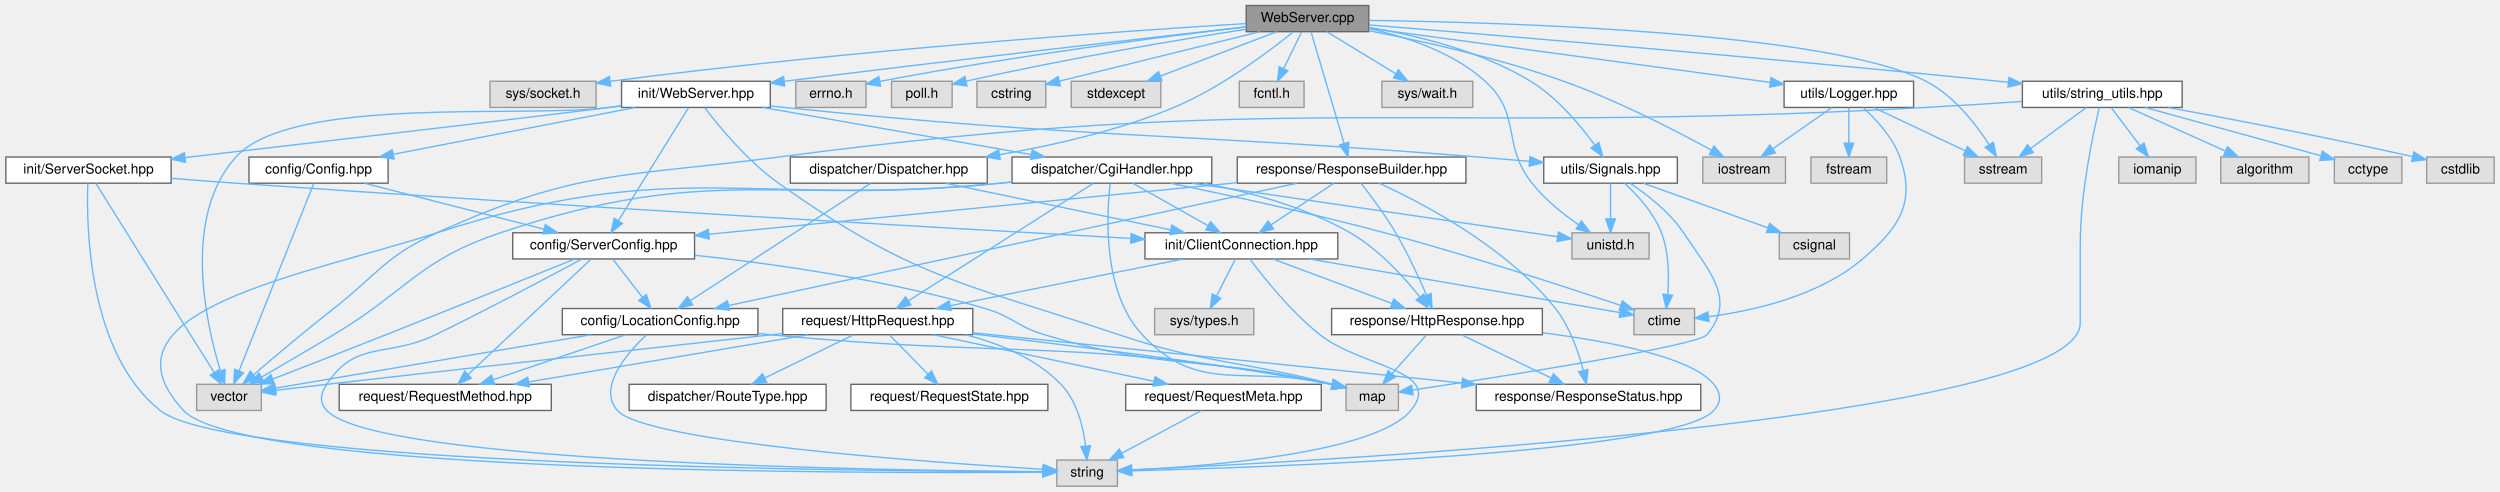
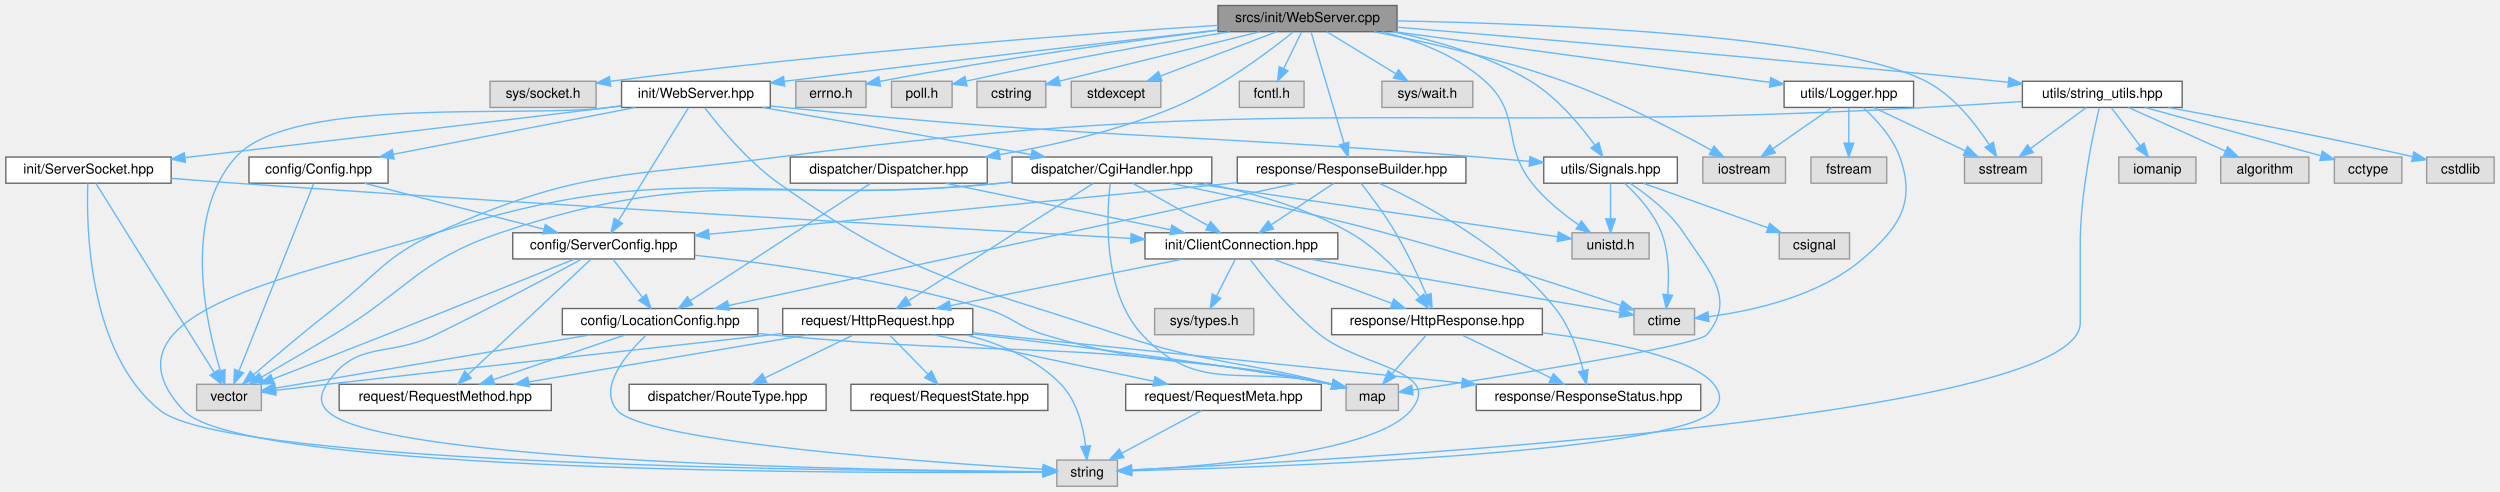
<svg xmlns="http://www.w3.org/2000/svg" xmlns:xlink="http://www.w3.org/1999/xlink" width="1815pt" height="357pt" viewBox="0.00 0.00 1814.50 357.00">
  <g id="graph0" class="graph" transform="scale(1 1) rotate(0) translate(4 353)">
    <g id="Node000001" class="node">
      <g id="a_Node000001">
        <a xlink:title=" ">
-           <polygon fill="#999999" stroke="#666666" points="989.5,-349 900.5,-349 900.5,-330 989.5,-330 989.5,-349" />
-           <text text-anchor="middle" x="945" y="-337" font-family="Helvetica,sans-Serif" font-size="10.00">WebServer.cpp</text>
+           <polygon fill="#999999" stroke="#666666" points="1010,-349 880,-349 880,-330 1010,-330 1010,-349" />
+           <text text-anchor="middle" x="945" y="-337" font-family="Helvetica,sans-Serif" font-size="10.00">srcs/init/WebServer.cpp</text>
        </a>
      </g>
    </g>
    <g id="Node000002" class="node">
      <g id="a_Node000002">
        <a xlink:title=" ">
          <polygon fill="#e0e0e0" stroke="#999999" points="428.5,-294 351.5,-294 351.5,-275 428.5,-275 428.5,-294" />
          <text text-anchor="middle" x="390" y="-282" font-family="Helvetica,sans-Serif" font-size="10.00">sys/socket.h</text>
        </a>
      </g>
    </g>
    <g id="edge1_Node000001_Node000002" class="edge">
      <g id="a_edge1_Node000001_Node000002">
        <a xlink:title=" ">
-           <path fill="none" stroke="#63b8ff" d="M900.44,-335.91C813.64,-330.57 615.68,-317.01 438.74,-293.97" />
+           <path fill="none" stroke="#63b8ff" d="M879.97,-334.62C785.29,-328.58 603.75,-315.45 439.05,-294.02" />
          <polygon fill="#63b8ff" stroke="#63b8ff" points="439.1,-290.49 428.73,-292.66 438.19,-297.43 439.1,-290.49" />
        </a>
      </g>
    </g>
    <g id="Node000003" class="node">
      <g id="a_Node000003">
        <a xlink:title=" ">
          <polygon fill="#e0e0e0" stroke="#999999" points="1193,-184 1137,-184 1137,-165 1193,-165 1193,-184" />
          <text text-anchor="middle" x="1165" y="-172" font-family="Helvetica,sans-Serif" font-size="10.00">unistd.h</text>
        </a>
      </g>
    </g>
    <g id="edge2_Node000001_Node000003" class="edge">
      <g id="a_edge2_Node000001_Node000003">
        <a xlink:title=" ">
-           <path fill="none" stroke="#63b8ff" d="M989.55,-332.2C1016.74,-326.34 1050.65,-315.16 1074,-294 1100.82,-269.7 1085.54,-248.39 1108,-220 1117.34,-208.19 1130.44,-197.68 1141.73,-189.84" />
+           <path fill="none" stroke="#63b8ff" d="M999.3,-329.93C1024.5,-323.6 1053.37,-312.69 1074,-294 1100.82,-269.7 1085.54,-248.39 1108,-220 1117.34,-208.19 1130.44,-197.68 1141.73,-189.84" />
          <polygon fill="#63b8ff" stroke="#63b8ff" points="1143.89,-192.61 1150.28,-184.16 1140.02,-186.78 1143.89,-192.61" />
        </a>
      </g>
    </g>
    <g id="Node000004" class="node">
      <g id="a_Node000004">
        <a xlink:title=" ">
          <polygon fill="#e0e0e0" stroke="#999999" points="624.5,-294 573.5,-294 573.5,-275 624.5,-275 624.5,-294" />
          <text text-anchor="middle" x="599" y="-282" font-family="Helvetica,sans-Serif" font-size="10.00">errno.h</text>
        </a>
      </g>
    </g>
    <g id="edge3_Node000001_Node000004" class="edge">
      <g id="a_edge3_Node000001_Node000004">
        <a xlink:title=" ">
-           <path fill="none" stroke="#63b8ff" d="M900.49,-333.5C841.86,-326.6 735.41,-313.06 634.6,-293.93" />
-           <polygon fill="#63b8ff" stroke="#63b8ff" points="635.03,-290.45 624.55,-292.01 633.71,-297.33 635.03,-290.45" />
+           <path fill="none" stroke="#63b8ff" d="M879.77,-331.02C818.85,-323.61 725.22,-311.15 634.46,-293.91" />
+           <polygon fill="#63b8ff" stroke="#63b8ff" points="635.03,-290.46 624.55,-292.01 633.71,-297.33 635.03,-290.46" />
        </a>
      </g>
    </g>
    <g id="Node000005" class="node">
      <g id="a_Node000005">
        <a xlink:title=" ">
          <polygon fill="#e0e0e0" stroke="#999999" points="687,-294 643,-294 643,-275 687,-275 687,-294" />
          <text text-anchor="middle" x="665" y="-282" font-family="Helvetica,sans-Serif" font-size="10.00">poll.h</text>
        </a>
      </g>
    </g>
    <g id="edge4_Node000001_Node000005" class="edge">
      <g id="a_edge4_Node000001_Node000005">
        <a xlink:title=" ">
-           <path fill="none" stroke="#63b8ff" d="M900.22,-331.75C852.24,-324.25 773.67,-311.15 697.1,-294.08" />
+           <path fill="none" stroke="#63b8ff" d="M888.83,-329.96C840.45,-322.26 768.56,-310.02 697.33,-294.14" />
          <polygon fill="#63b8ff" stroke="#63b8ff" points="697.82,-290.66 687.29,-291.87 696.28,-297.49 697.82,-290.66" />
        </a>
      </g>
    </g>
    <g id="Node000006" class="node">
      <g id="a_Node000006">
        <a xlink:title=" ">
          <polygon fill="#e0e0e0" stroke="#999999" points="755,-294 705,-294 705,-275 755,-275 755,-294" />
          <text text-anchor="middle" x="730" y="-282" font-family="Helvetica,sans-Serif" font-size="10.00">cstring</text>
        </a>
      </g>
    </g>
    <g id="edge5_Node000001_Node000006" class="edge">
      <g id="a_edge5_Node000001_Node000006">
        <a xlink:title=" ">
          <path fill="none" stroke="#63b8ff" d="M910.46,-329.98C870.49,-320.13 805.05,-304 764.92,-294.11" />
          <polygon fill="#63b8ff" stroke="#63b8ff" points="765.6,-290.67 755.05,-291.68 763.93,-297.47 765.6,-290.67" />
        </a>
      </g>
    </g>
    <g id="Node000007" class="node">
      <g id="a_Node000007">
        <a xlink:title=" ">
          <polygon fill="#e0e0e0" stroke="#999999" points="838.5,-294 773.5,-294 773.5,-275 838.5,-275 838.5,-294" />
          <text text-anchor="middle" x="806" y="-282" font-family="Helvetica,sans-Serif" font-size="10.00">stdexcept</text>
        </a>
      </g>
    </g>
    <g id="edge6_Node000001_Node000007" class="edge">
      <g id="a_edge6_Node000001_Node000007">
        <a xlink:title=" ">
          <path fill="none" stroke="#63b8ff" d="M922.67,-329.98C899.8,-321.27 864.04,-307.63 838.14,-297.75" />
          <polygon fill="#63b8ff" stroke="#63b8ff" points="839.33,-294.46 828.74,-294.17 836.84,-301 839.33,-294.46" />
        </a>
      </g>
    </g>
    <g id="Node000008" class="node">
      <g id="a_Node000008">
        <a xlink:title=" ">
          <polygon fill="#e0e0e0" stroke="#999999" points="1292,-239 1232,-239 1232,-220 1292,-220 1292,-239" />
          <text text-anchor="middle" x="1262" y="-227" font-family="Helvetica,sans-Serif" font-size="10.00">iostream</text>
        </a>
      </g>
    </g>
    <g id="edge7_Node000001_Node000008" class="edge">
      <g id="a_edge7_Node000001_Node000008">
        <a xlink:title=" ">
-           <path fill="none" stroke="#63b8ff" d="M989.75,-330.62C1027.93,-323.24 1083.94,-310.81 1131,-294 1169.83,-280.13 1212.38,-258.15 1238.13,-244.02" />
+           <path fill="none" stroke="#63b8ff" d="M993.23,-329.95C1031.27,-322.49 1085.35,-310.31 1131,-294 1169.83,-280.13 1212.38,-258.15 1238.13,-244.02" />
          <polygon fill="#63b8ff" stroke="#63b8ff" points="1240.09,-246.94 1247.13,-239.03 1236.69,-240.82 1240.09,-246.94" />
        </a>
      </g>
    </g>
    <g id="Node000009" class="node">
      <g id="a_Node000009">
        <a xlink:title=" ">
          <polygon fill="#e0e0e0" stroke="#999999" points="942.5,-294 895.5,-294 895.5,-275 942.5,-275 942.5,-294" />
          <text text-anchor="middle" x="919" y="-282" font-family="Helvetica,sans-Serif" font-size="10.00">fcntl.h</text>
        </a>
      </g>
    </g>
    <g id="edge8_Node000001_Node000009" class="edge">
      <g id="a_edge8_Node000001_Node000009">
        <a xlink:title=" ">
          <path fill="none" stroke="#63b8ff" d="M940.71,-329.75C937.19,-322.57 932.09,-312.18 927.72,-303.27" />
          <polygon fill="#63b8ff" stroke="#63b8ff" points="930.76,-301.53 923.21,-294.09 924.48,-304.61 930.76,-301.53" />
        </a>
      </g>
    </g>
    <g id="Node000010" class="node">
      <g id="a_Node000010">
        <a xlink:title=" ">
          <polygon fill="#e0e0e0" stroke="#999999" points="1478,-239 1422,-239 1422,-220 1478,-220 1478,-239" />
          <text text-anchor="middle" x="1450" y="-227" font-family="Helvetica,sans-Serif" font-size="10.00">sstream</text>
        </a>
      </g>
    </g>
    <g id="edge9_Node000001_Node000010" class="edge">
      <g id="a_edge9_Node000001_Node000010">
        <a xlink:title=" ">
-           <path fill="none" stroke="#63b8ff" d="M989.68,-338.18C1088.86,-336.8 1324.2,-329.76 1394,-294 1413.96,-283.77 1430.02,-263.18 1439.74,-248.21" />
+           <path fill="none" stroke="#63b8ff" d="M1010.2,-337.84C1118.16,-335.79 1328.64,-327.48 1394,-294 1413.96,-283.77 1430.02,-263.18 1439.74,-248.21" />
          <polygon fill="#63b8ff" stroke="#63b8ff" points="1442.93,-249.7 1445.19,-239.35 1436.97,-246.04 1442.93,-249.7" />
        </a>
      </g>
    </g>
    <g id="Node000011" class="node">
      <g id="a_Node000011">
        <a xlink:title=" ">
          <polygon fill="#e0e0e0" stroke="#999999" points="1065,-294 999,-294 999,-275 1065,-275 1065,-294" />
          <text text-anchor="middle" x="1032" y="-282" font-family="Helvetica,sans-Serif" font-size="10.00">sys/wait.h</text>
        </a>
      </g>
    </g>
    <g id="edge10_Node000001_Node000011" class="edge">
      <g id="a_edge10_Node000001_Node000011">
        <a xlink:title=" ">
          <path fill="none" stroke="#63b8ff" d="M958.98,-329.98C972.47,-321.77 993.13,-309.18 1009.04,-299.49" />
          <polygon fill="#63b8ff" stroke="#63b8ff" points="1011.05,-302.36 1017.77,-294.17 1007.41,-296.38 1011.05,-302.36" />
        </a>
      </g>
    </g>
    <g id="Node000012" class="node">
      <g id="a_Node000012">
        <a xlink:href="WebServer_8hpp.html" target="_top" xlink:title=" ">
          <polygon fill="white" stroke="#666666" points="555,-294 447,-294 447,-275 555,-275 555,-294" />
          <text text-anchor="middle" x="501" y="-282" font-family="Helvetica,sans-Serif" font-size="10.00">init/WebServer.hpp</text>
        </a>
      </g>
    </g>
    <g id="edge11_Node000001_Node000012" class="edge">
      <g id="a_edge11_Node000001_Node000012">
        <a xlink:title=" ">
-           <path fill="none" stroke="#63b8ff" d="M900.22,-333.48C830.94,-325.67 693.33,-309.96 565.11,-293.99" />
+           <path fill="none" stroke="#63b8ff" d="M879.74,-331.17C806.16,-322.83 682.64,-308.63 565.35,-294.02" />
          <polygon fill="#63b8ff" stroke="#63b8ff" points="565.47,-290.51 555.11,-292.75 564.6,-297.46 565.47,-290.51" />
        </a>
      </g>
    </g>
    <g id="Node000027" class="node">
      <g id="a_Node000027">
        <a xlink:href="Signals_8hpp.html" target="_top" xlink:title=" ">
          <polygon fill="white" stroke="#666666" points="1213.5,-239 1116.5,-239 1116.5,-220 1213.5,-220 1213.5,-239" />
          <text text-anchor="middle" x="1165" y="-227" font-family="Helvetica,sans-Serif" font-size="10.00">utils/Signals.hpp</text>
        </a>
      </g>
    </g>
    <g id="edge84_Node000001_Node000027" class="edge">
      <g id="a_edge84_Node000001_Node000027">
        <a xlink:title=" ">
-           <path fill="none" stroke="#63b8ff" d="M989.61,-333.11C1023.75,-327.43 1070.93,-316.08 1107,-294 1126.22,-282.23 1142.94,-262.27 1153.42,-247.86" />
+           <path fill="none" stroke="#63b8ff" d="M1006.75,-329.96C1038.44,-323.56 1076.65,-312.58 1107,-294 1126.22,-282.23 1142.94,-262.27 1153.42,-247.86" />
          <polygon fill="#63b8ff" stroke="#63b8ff" points="1156.52,-249.54 1159.38,-239.34 1150.78,-245.53 1156.52,-249.54" />
        </a>
      </g>
    </g>
    <g id="Node000033" class="node">
      <g id="a_Node000033">
        <a xlink:href="Dispatcher_8hpp.html" target="_top" xlink:title=" ">
          <polygon fill="white" stroke="#666666" points="712.5,-239 569.5,-239 569.5,-220 712.5,-220 712.5,-239" />
          <text text-anchor="middle" x="641" y="-227" font-family="Helvetica,sans-Serif" font-size="10.00">dispatcher/Dispatcher.hpp</text>
        </a>
      </g>
    </g>
    <g id="edge62_Node000001_Node000033" class="edge">
      <g id="a_edge62_Node000001_Node000033">
        <a xlink:title=" ">
          <path fill="none" stroke="#63b8ff" d="M934.68,-329.87C917.72,-316.12 882.36,-289.35 848,-275 807.91,-258.25 760.7,-247.48 721.5,-240.74" />
          <polygon fill="#63b8ff" stroke="#63b8ff" points="721.9,-237.26 711.46,-239.07 720.75,-244.16 721.9,-237.26" />
        </a>
      </g>
    </g>
    <g id="Node000034" class="node">
      <g id="a_Node000034">
        <a xlink:href="ResponseBuilder_8hpp.html" target="_top" xlink:title=" ">
          <polygon fill="white" stroke="#666666" points="1060,-239 894,-239 894,-220 1060,-220 1060,-239" />
          <text text-anchor="middle" x="977" y="-227" font-family="Helvetica,sans-Serif" font-size="10.00">response/ResponseBuilder.hpp</text>
        </a>
      </g>
    </g>
    <g id="edge65_Node000001_Node000034" class="edge">
      <g id="a_edge65_Node000001_Node000034">
        <a xlink:title=" ">
          <path fill="none" stroke="#63b8ff" d="M947.62,-329.66C952.82,-312.09 964.57,-272.45 971.53,-248.95" />
          <polygon fill="#63b8ff" stroke="#63b8ff" points="974.95,-249.74 974.43,-239.16 968.24,-247.75 974.95,-249.74" />
        </a>
      </g>
    </g>
    <g id="Node000035" class="node">
      <g id="a_Node000035">
        <a xlink:href="Logger_8hpp.html" target="_top" xlink:title=" ">
          <polygon fill="white" stroke="#666666" points="1385,-294 1291,-294 1291,-275 1385,-275 1385,-294" />
          <text text-anchor="middle" x="1338" y="-282" font-family="Helvetica,sans-Serif" font-size="10.00">utils/Logger.hpp</text>
        </a>
      </g>
    </g>
    <g id="edge71_Node000001_Node000035" class="edge">
      <g id="a_edge71_Node000001_Node000035">
        <a xlink:title=" ">
-           <path fill="none" stroke="#63b8ff" d="M989.7,-332.47C1061.32,-322.81 1201.74,-303.88 1280.66,-293.23" />
-           <polygon fill="#63b8ff" stroke="#63b8ff" points="1281.46,-296.66 1290.9,-291.85 1280.53,-289.72 1281.46,-296.66" />
+           <path fill="none" stroke="#63b8ff" d="M1008.14,-329.98C1083.32,-319.85 1207.79,-303.06 1280.43,-293.26" />
+           <polygon fill="#63b8ff" stroke="#63b8ff" points="1281.31,-296.68 1290.76,-291.87 1280.38,-289.74 1281.31,-296.68" />
        </a>
      </g>
    </g>
    <g id="Node000037" class="node">
      <g id="a_Node000037">
        <a xlink:href="string__utils_8hpp.html" target="_top" xlink:title="Collection of inline string utility functions used across Webservinho.">
          <polygon fill="white" stroke="#666666" points="1580,-294 1464,-294 1464,-275 1580,-275 1580,-294" />
          <text text-anchor="middle" x="1522" y="-282" font-family="Helvetica,sans-Serif" font-size="10.00">utils/string_utils.hpp</text>
        </a>
      </g>
    </g>
    <g id="edge76_Node000001_Node000037" class="edge">
      <g id="a_edge76_Node000001_Node000037">
        <a xlink:title=" ">
-           <path fill="none" stroke="#63b8ff" d="M989.69,-334.91C1077.43,-327.77 1278.34,-311.03 1447,-294 1449.22,-293.78 1451.49,-293.54 1453.77,-293.3" />
+           <path fill="none" stroke="#63b8ff" d="M1010.03,-333.25C1105.78,-325.39 1290.31,-309.82 1447,-294 1449.22,-293.78 1451.49,-293.54 1453.77,-293.3" />
          <polygon fill="#63b8ff" stroke="#63b8ff" points="1454.3,-296.77 1463.87,-292.23 1453.56,-289.81 1454.3,-296.77" />
        </a>
      </g>
    </g>
    <g id="Node000013" class="node">
      <g id="a_Node000013">
        <a xlink:title=" ">
          <polygon fill="#e0e0e0" stroke="#999999" points="185.5,-74 138.5,-74 138.5,-55 185.5,-55 185.5,-74" />
          <text text-anchor="middle" x="162" y="-62" font-family="Helvetica,sans-Serif" font-size="10.00">vector</text>
        </a>
      </g>
    </g>
    <g id="edge12_Node000012_Node000013" class="edge">
      <g id="a_edge12_Node000012_Node000013">
        <a xlink:title=" ">
          <path fill="none" stroke="#63b8ff" d="M446.7,-276.17C443.76,-275.77 440.84,-275.38 438,-275 377.79,-266.94 207.68,-284.12 167,-239 128.03,-195.79 145.01,-119.05 155.7,-83.95" />
          <polygon fill="#63b8ff" stroke="#63b8ff" points="159.13,-84.7 158.87,-74.11 152.47,-82.55 159.13,-84.7" />
        </a>
      </g>
    </g>
    <g id="Node000014" class="node">
      <g id="a_Node000014">
        <a xlink:title=" ">
          <polygon fill="#e0e0e0" stroke="#999999" points="1011,-74 973,-74 973,-55 1011,-55 1011,-74" />
          <text text-anchor="middle" x="992" y="-62" font-family="Helvetica,sans-Serif" font-size="10.00">map</text>
        </a>
      </g>
    </g>
    <g id="edge13_Node000012_Node000014" class="edge">
      <g id="a_edge13_Node000012_Node000014">
        <a xlink:title=" ">
          <path fill="none" stroke="#63b8ff" d="M507.5,-274.65C517.65,-261.32 538.48,-235.96 561,-220 659.06,-150.53 694.04,-148.13 808,-110 872.58,-88.39 893.46,-91.97 963.09,-74.07" />
          <polygon fill="#63b8ff" stroke="#63b8ff" points="963.99,-77.45 972.77,-71.53 962.21,-70.68 963.99,-77.45" />
        </a>
      </g>
    </g>
    <g id="Node000015" class="node">
      <g id="a_Node000015">
        <a xlink:href="ServerSocket_8hpp.html" target="_top" xlink:title=" ">
          <polygon fill="white" stroke="#666666" points="120,-239 0,-239 0,-220 120,-220 120,-239" />
          <text text-anchor="middle" x="60" y="-227" font-family="Helvetica,sans-Serif" font-size="10.00">init/ServerSocket.hpp</text>
        </a>
      </g>
    </g>
    <g id="edge14_Node000012_Node000015" class="edge">
      <g id="a_edge14_Node000012_Node000015">
        <a xlink:title=" ">
          <path fill="none" stroke="#63b8ff" d="M446.71,-276.12C443.77,-275.73 440.85,-275.36 438,-275 380.18,-267.7 222.59,-249.33 130.16,-238.62" />
          <polygon fill="#63b8ff" stroke="#63b8ff" points="130.38,-235.12 120.05,-237.44 129.58,-242.07 130.38,-235.12" />
        </a>
      </g>
    </g>
    <g id="edge35_Node000012_Node000027" class="edge">
      <g id="a_edge35_Node000012_Node000027">
        <a xlink:title=" ">
          <path fill="none" stroke="#63b8ff" d="M555.09,-276.08C558.44,-275.69 561.77,-275.33 565,-275 788.41,-252.21 845.14,-256.9 1069,-239 1080.99,-238.04 1093.81,-236.95 1106.06,-235.88" />
          <polygon fill="#63b8ff" stroke="#63b8ff" points="1106.52,-239.35 1116.18,-234.98 1105.91,-232.38 1106.52,-239.35" />
        </a>
      </g>
    </g>
    <g id="Node000029" class="node">
      <g id="a_Node000029">
        <a xlink:href="CgiHandler_8hpp.html" target="_top" xlink:title=" ">
          <polygon fill="white" stroke="#666666" points="875.5,-239 730.5,-239 730.5,-220 875.5,-220 875.5,-239" />
          <text text-anchor="middle" x="803" y="-227" font-family="Helvetica,sans-Serif" font-size="10.00">dispatcher/CgiHandler.hpp</text>
        </a>
      </g>
    </g>
    <g id="edge40_Node000012_Node000029" class="edge">
      <g id="a_edge40_Node000012_Node000029">
        <a xlink:title=" ">
          <path fill="none" stroke="#63b8ff" d="M549.52,-274.98C602.61,-265.67 687.69,-250.74 744.44,-240.78" />
          <polygon fill="#63b8ff" stroke="#63b8ff" points="745.1,-244.21 754.35,-239.04 743.89,-237.32 745.1,-244.21" />
        </a>
      </g>
    </g>
    <g id="Node000030" class="node">
      <g id="a_Node000030">
        <a xlink:href="ServerConfig_8hpp.html" target="_top" xlink:title=" ">
          <polygon fill="white" stroke="#666666" points="500,-184 368,-184 368,-165 500,-165 500,-184" />
          <text text-anchor="middle" x="434" y="-172" font-family="Helvetica,sans-Serif" font-size="10.00">config/ServerConfig.hpp</text>
        </a>
      </g>
    </g>
    <g id="edge49_Node000012_Node000030" class="edge">
      <g id="a_edge49_Node000012_Node000030">
        <a xlink:title=" ">
          <path fill="none" stroke="#63b8ff" d="M495.52,-274.66C484.42,-256.77 459.13,-216 444.67,-192.69" />
          <polygon fill="#63b8ff" stroke="#63b8ff" points="447.62,-190.81 439.37,-184.16 441.67,-194.5 447.62,-190.81" />
        </a>
      </g>
    </g>
    <g id="Node000032" class="node">
      <g id="a_Node000032">
        <a xlink:href="Config_8hpp.html" target="_top" xlink:title=" ">
          <polygon fill="white" stroke="#666666" points="277.5,-239 176.5,-239 176.5,-220 277.5,-220 277.5,-239" />
          <text text-anchor="middle" x="227" y="-227" font-family="Helvetica,sans-Serif" font-size="10.00">config/Config.hpp</text>
        </a>
      </g>
    </g>
    <g id="edge59_Node000012_Node000032" class="edge">
      <g id="a_edge59_Node000012_Node000032">
        <a xlink:title=" ">
          <path fill="none" stroke="#63b8ff" d="M456.98,-274.98C409.18,-265.74 332.8,-250.97 281.32,-241.01" />
          <polygon fill="#63b8ff" stroke="#63b8ff" points="281.85,-237.54 271.37,-239.08 280.52,-244.42 281.85,-237.54" />
        </a>
      </g>
    </g>
    <g id="edge16_Node000015_Node000013" class="edge">
      <g id="a_edge16_Node000015_Node000013">
        <a xlink:title=" ">
          <path fill="none" stroke="#63b8ff" d="M65.38,-219.87C77.56,-200.31 108.24,-151.1 134,-110 139.64,-100.99 145.95,-90.98 151.14,-82.73" />
          <polygon fill="#63b8ff" stroke="#63b8ff" points="154.25,-84.35 156.62,-74.03 148.33,-80.62 154.25,-84.35" />
        </a>
      </g>
    </g>
    <g id="Node000016" class="node">
      <g id="a_Node000016">
        <a xlink:title=" ">
          <polygon fill="#e0e0e0" stroke="#999999" points="807,-19 763,-19 763,0 807,0 807,-19" />
          <text text-anchor="middle" x="785" y="-7" font-family="Helvetica,sans-Serif" font-size="10.00">string</text>
        </a>
      </g>
    </g>
    <g id="edge15_Node000015_Node000016" class="edge">
      <g id="a_edge15_Node000015_Node000016">
        <a xlink:title=" ">
          <path fill="none" stroke="#63b8ff" d="M59.51,-219.82C58.39,-190.87 59.13,-97.13 112,-55 162.44,-14.81 624.57,-10.84 752.38,-10.51" />
          <polygon fill="#63b8ff" stroke="#63b8ff" points="752.69,-14.01 762.68,-10.49 752.68,-7.01 752.69,-14.01" />
        </a>
      </g>
    </g>
    <g id="Node000017" class="node">
      <g id="a_Node000017">
        <a xlink:href="ClientConnection_8hpp.html" target="_top" xlink:title=" ">
          <polygon fill="white" stroke="#666666" points="967,-184 827,-184 827,-165 967,-165 967,-184" />
          <text text-anchor="middle" x="897" y="-172" font-family="Helvetica,sans-Serif" font-size="10.00">init/ClientConnection.hpp</text>
        </a>
      </g>
    </g>
    <g id="edge17_Node000015_Node000017" class="edge">
      <g id="a_edge17_Node000015_Node000017">
        <a xlink:title=" ">
          <path fill="none" stroke="#63b8ff" d="M120.25,-223.52C135.5,-222.31 151.85,-221.06 167,-220 402.93,-203.44 682.01,-187.42 816.54,-179.92" />
          <polygon fill="#63b8ff" stroke="#63b8ff" points="816.97,-183.4 826.76,-179.35 816.58,-176.41 816.97,-183.4" />
        </a>
      </g>
    </g>
    <g id="edge18_Node000017_Node000016" class="edge">
      <g id="a_edge18_Node000017_Node000016">
        <a xlink:title=" ">
          <path fill="none" stroke="#63b8ff" d="M903.23,-164.84C912.97,-151.77 932.86,-126.73 954,-110 983.95,-86.31 1044.36,-84.4 1020,-55 994.63,-24.37 875.62,-14.66 817.34,-11.72" />
          <polygon fill="#63b8ff" stroke="#63b8ff" points="817.35,-8.21 807.2,-11.24 817.02,-15.21 817.35,-8.21" />
        </a>
      </g>
    </g>
    <g id="Node000018" class="node">
      <g id="a_Node000018">
        <a xlink:title=" ">
          <polygon fill="#e0e0e0" stroke="#999999" points="1226,-129 1182,-129 1182,-110 1226,-110 1226,-129" />
          <text text-anchor="middle" x="1204" y="-117" font-family="Helvetica,sans-Serif" font-size="10.00">ctime</text>
        </a>
      </g>
    </g>
    <g id="edge19_Node000017_Node000018" class="edge">
      <g id="a_edge19_Node000017_Node000018">
        <a xlink:title=" ">
          <path fill="none" stroke="#63b8ff" d="M946.32,-164.98C1009.73,-154.04 1118.02,-135.34 1171.78,-126.06" />
          <polygon fill="#63b8ff" stroke="#63b8ff" points="1172.51,-129.49 1181.77,-124.34 1171.32,-122.59 1172.51,-129.49" />
        </a>
      </g>
    </g>
    <g id="Node000019" class="node">
      <g id="a_Node000019">
        <a xlink:title=" ">
          <polygon fill="#e0e0e0" stroke="#999999" points="906,-129 834,-129 834,-110 906,-110 906,-129" />
          <text text-anchor="middle" x="870" y="-117" font-family="Helvetica,sans-Serif" font-size="10.00">sys/types.h</text>
        </a>
      </g>
    </g>
    <g id="edge20_Node000017_Node000019" class="edge">
      <g id="a_edge20_Node000017_Node000019">
        <a xlink:title=" ">
          <path fill="none" stroke="#63b8ff" d="M892.54,-164.75C888.88,-157.57 883.59,-147.18 879.05,-138.27" />
          <polygon fill="#63b8ff" stroke="#63b8ff" points="882.03,-136.41 874.38,-129.09 875.8,-139.59 882.03,-136.41" />
        </a>
      </g>
    </g>
    <g id="Node000020" class="node">
      <g id="a_Node000020">
        <a xlink:href="HttpRequest_8hpp.html" target="_top" xlink:title=" ">
          <polygon fill="white" stroke="#666666" points="702,-129 564,-129 564,-110 702,-110 702,-129" />
          <text text-anchor="middle" x="633" y="-117" font-family="Helvetica,sans-Serif" font-size="10.00">request/HttpRequest.hpp</text>
        </a>
      </g>
    </g>
    <g id="edge21_Node000017_Node000020" class="edge">
      <g id="a_edge21_Node000017_Node000020">
        <a xlink:title=" ">
          <path fill="none" stroke="#63b8ff" d="M854.58,-164.98C808.63,-155.76 735.25,-141.03 685.65,-131.07" />
          <polygon fill="#63b8ff" stroke="#63b8ff" points="686.24,-127.62 675.75,-129.08 684.86,-134.48 686.24,-127.62" />
        </a>
      </g>
    </g>
    <g id="Node000026" class="node">
      <g id="a_Node000026">
        <a xlink:href="HttpResponse_8hpp.html" target="_top" xlink:title=" ">
          <polygon fill="white" stroke="#666666" points="1115.5,-129 962.5,-129 962.5,-110 1115.5,-110 1115.5,-129" />
          <text text-anchor="middle" x="1039" y="-117" font-family="Helvetica,sans-Serif" font-size="10.00">response/HttpResponse.hpp</text>
        </a>
      </g>
    </g>
    <g id="edge31_Node000017_Node000026" class="edge">
      <g id="a_edge31_Node000017_Node000026">
        <a xlink:title=" ">
          <path fill="none" stroke="#63b8ff" d="M919.81,-164.98C943.17,-156.27 979.7,-142.63 1006.17,-132.75" />
          <polygon fill="#63b8ff" stroke="#63b8ff" points="1007.63,-135.95 1015.77,-129.17 1005.18,-129.39 1007.63,-135.95" />
        </a>
      </g>
    </g>
    <g id="edge24_Node000020_Node000013" class="edge">
      <g id="a_edge24_Node000020_Node000013">
        <a xlink:title=" ">
          <path fill="none" stroke="#63b8ff" d="M563.88,-110.88C466.89,-100.18 295.3,-81.19 233,-74 220.91,-72.6 207.68,-71.03 195.94,-69.62" />
          <polygon fill="#63b8ff" stroke="#63b8ff" points="196.01,-66.1 185.66,-68.38 195.17,-73.05 196.01,-66.1" />
        </a>
      </g>
    </g>
    <g id="edge23_Node000020_Node000014" class="edge">
      <g id="a_edge23_Node000020_Node000014">
        <a xlink:title=" ">
          <path fill="none" stroke="#63b8ff" d="M702.22,-110.53C779.66,-101.38 901.33,-86.3 962.79,-73.89" />
          <polygon fill="#63b8ff" stroke="#63b8ff" points="963.77,-77.26 972.83,-71.76 962.32,-70.41 963.77,-77.26" />
        </a>
      </g>
    </g>
    <g id="edge22_Node000020_Node000016" class="edge">
      <g id="a_edge22_Node000020_Node000016">
        <a xlink:title=" ">
          <path fill="none" stroke="#63b8ff" d="M696.96,-109.93C721.42,-103.66 747.79,-92.8 766,-74 777.62,-62 782.17,-43.19 783.93,-29.15" />
          <polygon fill="#63b8ff" stroke="#63b8ff" points="787.43,-29.41 784.83,-19.13 780.45,-28.78 787.43,-29.41" />
        </a>
      </g>
    </g>
    <g id="Node000021" class="node">
      <g id="a_Node000021">
        <a xlink:href="RequestMethod_8hpp.html" target="_top" xlink:title=" ">
          <polygon fill="white" stroke="#666666" points="396,-74 242,-74 242,-55 396,-55 396,-74" />
          <text text-anchor="middle" x="319" y="-62" font-family="Helvetica,sans-Serif" font-size="10.00">request/RequestMethod.hpp</text>
        </a>
      </g>
    </g>
    <g id="edge25_Node000020_Node000021" class="edge">
      <g id="a_edge25_Node000020_Node000021">
        <a xlink:title=" ">
          <path fill="none" stroke="#63b8ff" d="M582.55,-109.98C527.24,-100.65 438.53,-85.67 379.52,-75.71" />
          <polygon fill="#63b8ff" stroke="#63b8ff" points="380.03,-72.25 369.58,-74.04 378.86,-79.15 380.03,-72.25" />
        </a>
      </g>
    </g>
    <g id="Node000022" class="node">
      <g id="a_Node000022">
        <a xlink:href="RequestMeta_8hpp.html" target="_top" xlink:title=" ">
          <polygon fill="white" stroke="#666666" points="955,-74 813,-74 813,-55 955,-55 955,-74" />
          <text text-anchor="middle" x="884" y="-62" font-family="Helvetica,sans-Serif" font-size="10.00">request/RequestMeta.hpp</text>
        </a>
      </g>
    </g>
    <g id="edge26_Node000020_Node000022" class="edge">
      <g id="a_edge26_Node000020_Node000022">
        <a xlink:title=" ">
          <path fill="none" stroke="#63b8ff" d="M673.33,-109.98C716.84,-100.8 786.2,-86.15 833.35,-76.19" />
          <polygon fill="#63b8ff" stroke="#63b8ff" points="834.3,-79.57 843.36,-74.08 832.85,-72.72 834.3,-79.57" />
        </a>
      </g>
    </g>
    <g id="Node000023" class="node">
      <g id="a_Node000023">
        <a xlink:href="RequestState_8hpp.html" target="_top" xlink:title=" ">
          <polygon fill="white" stroke="#666666" points="756.5,-74 613.5,-74 613.5,-55 756.5,-55 756.5,-74" />
          <text text-anchor="middle" x="685" y="-62" font-family="Helvetica,sans-Serif" font-size="10.00">request/RequestState.hpp</text>
        </a>
      </g>
    </g>
    <g id="edge28_Node000020_Node000023" class="edge">
      <g id="a_edge28_Node000020_Node000023">
        <a xlink:title=" ">
          <path fill="none" stroke="#63b8ff" d="M641.59,-109.75C649.16,-102.03 660.38,-90.6 669.51,-81.28" />
          <polygon fill="#63b8ff" stroke="#63b8ff" points="672.07,-83.68 676.57,-74.09 667.07,-78.78 672.07,-83.68" />
        </a>
      </g>
    </g>
    <g id="Node000024" class="node">
      <g id="a_Node000024">
        <a xlink:href="ResponseStatus_8hpp.html" target="_top" xlink:title=" ">
          <polygon fill="white" stroke="#666666" points="1230.5,-74 1067.5,-74 1067.5,-55 1230.5,-55 1230.5,-74" />
          <text text-anchor="middle" x="1149" y="-62" font-family="Helvetica,sans-Serif" font-size="10.00">response/ResponseStatus.hpp</text>
        </a>
      </g>
    </g>
    <g id="edge29_Node000020_Node000024" class="edge">
      <g id="a_edge29_Node000020_Node000024">
        <a xlink:title=" ">
          <path fill="none" stroke="#63b8ff" d="M702.05,-111.41C793.61,-102 955.44,-85.38 1057.21,-74.93" />
          <polygon fill="#63b8ff" stroke="#63b8ff" points="1057.58,-78.41 1067.17,-73.91 1056.86,-71.45 1057.58,-78.41" />
        </a>
      </g>
    </g>
    <g id="Node000025" class="node">
      <g id="a_Node000025">
        <a xlink:href="RouteType_8hpp.html" target="_top" xlink:title=" ">
          <polygon fill="white" stroke="#666666" points="595.5,-74 452.5,-74 452.5,-55 595.5,-55 595.5,-74" />
          <text text-anchor="middle" x="524" y="-62" font-family="Helvetica,sans-Serif" font-size="10.00">dispatcher/RouteType.hpp</text>
        </a>
      </g>
    </g>
    <g id="edge30_Node000020_Node000025" class="edge">
      <g id="a_edge30_Node000020_Node000025">
        <a xlink:title=" ">
          <path fill="none" stroke="#63b8ff" d="M615.49,-109.98C598.03,-101.5 570.99,-88.35 550.83,-78.54" />
          <polygon fill="#63b8ff" stroke="#63b8ff" points="552.36,-75.4 541.83,-74.17 549.29,-81.69 552.36,-75.4" />
        </a>
      </g>
    </g>
    <g id="edge27_Node000022_Node000016" class="edge">
      <g id="a_edge27_Node000022_Node000016">
        <a xlink:title=" ">
          <path fill="none" stroke="#63b8ff" d="M868.09,-54.98C852.45,-46.61 828.34,-33.7 810.12,-23.95" />
          <polygon fill="#63b8ff" stroke="#63b8ff" points="811.66,-20.8 801.2,-19.17 808.36,-26.98 811.66,-20.8" />
        </a>
      </g>
    </g>
    <g id="edge33_Node000026_Node000014" class="edge">
      <g id="a_edge33_Node000026_Node000014">
        <a xlink:title=" ">
          <path fill="none" stroke="#63b8ff" d="M1031.24,-109.75C1024.53,-102.18 1014.66,-91.05 1006.49,-81.84" />
          <polygon fill="#63b8ff" stroke="#63b8ff" points="1008.87,-79.25 999.62,-74.09 1003.63,-83.89 1008.87,-79.25" />
        </a>
      </g>
    </g>
    <g id="edge32_Node000026_Node000016" class="edge">
      <g id="a_edge32_Node000026_Node000016">
        <a xlink:title=" ">
          <path fill="none" stroke="#63b8ff" d="M1115.76,-111.39C1165.69,-104.99 1224.34,-93.51 1240,-74 1245.29,-67.42 1245.67,-61.25 1240,-55 1211.64,-23.73 916.18,-13.7 817.15,-11.2" />
          <polygon fill="#63b8ff" stroke="#63b8ff" points="817.21,-7.7 807.13,-10.96 817.04,-14.7 817.21,-7.7" />
        </a>
      </g>
    </g>
    <g id="edge34_Node000026_Node000024" class="edge">
      <g id="a_edge34_Node000026_Node000024">
        <a xlink:title=" ">
          <path fill="none" stroke="#63b8ff" d="M1056.67,-109.98C1074.29,-101.5 1101.58,-88.35 1121.93,-78.54" />
          <polygon fill="#63b8ff" stroke="#63b8ff" points="1123.52,-81.66 1131.01,-74.17 1120.48,-75.36 1123.52,-81.66" />
        </a>
      </g>
    </g>
    <g id="edge39_Node000027_Node000003" class="edge">
      <g id="a_edge39_Node000027_Node000003">
        <a xlink:title=" ">
          <path fill="none" stroke="#63b8ff" d="M1165,-219.75C1165,-212.8 1165,-202.85 1165,-194.13" />
          <polygon fill="#63b8ff" stroke="#63b8ff" points="1168.5,-194.09 1165,-184.09 1161.5,-194.09 1168.5,-194.09" />
        </a>
      </g>
    </g>
    <g id="edge38_Node000027_Node000014" class="edge">
      <g id="a_edge38_Node000027_Node000014">
        <a xlink:title=" ">
          <path fill="none" stroke="#63b8ff" d="M1179.13,-219.97C1191.11,-212.05 1207.9,-199.21 1218,-184 1236.66,-155.89 1256.61,-135.92 1235,-110 1228.15,-101.79 1084.46,-79.36 1021.32,-69.85" />
          <polygon fill="#63b8ff" stroke="#63b8ff" points="1021.62,-66.36 1011.21,-68.34 1020.59,-73.28 1021.62,-66.36" />
        </a>
      </g>
    </g>
    <g id="edge37_Node000027_Node000018" class="edge">
      <g id="a_edge37_Node000027_Node000018">
        <a xlink:title=" ">
          <path fill="none" stroke="#63b8ff" d="M1175.33,-219.83C1184.24,-211.63 1196.51,-198.47 1202,-184 1207.45,-169.64 1207.56,-152.12 1206.53,-139.12" />
          <polygon fill="#63b8ff" stroke="#63b8ff" points="1210,-138.62 1205.44,-129.06 1203.04,-139.38 1210,-138.62" />
        </a>
      </g>
    </g>
    <g id="Node000028" class="node">
      <g id="a_Node000028">
        <a xlink:title=" ">
          <polygon fill="#e0e0e0" stroke="#999999" points="1338.5,-184 1287.5,-184 1287.5,-165 1338.5,-165 1338.5,-184" />
          <text text-anchor="middle" x="1313" y="-172" font-family="Helvetica,sans-Serif" font-size="10.00">csignal</text>
        </a>
      </g>
    </g>
    <g id="edge36_Node000027_Node000028" class="edge">
      <g id="a_edge36_Node000027_Node000028">
        <a xlink:title=" ">
          <path fill="none" stroke="#63b8ff" d="M1188.78,-219.98C1213.23,-211.23 1251.53,-197.51 1279.15,-187.62" />
          <polygon fill="#63b8ff" stroke="#63b8ff" points="1280.55,-190.84 1288.79,-184.17 1278.19,-184.25 1280.55,-190.84" />
        </a>
      </g>
    </g>
    <g id="edge45_Node000029_Node000003" class="edge">
      <g id="a_edge45_Node000029_Node000003">
        <a xlink:title=" ">
          <path fill="none" stroke="#63b8ff" d="M861.16,-219.98C935.75,-209.06 1063.05,-190.43 1126.57,-181.13" />
          <polygon fill="#63b8ff" stroke="#63b8ff" points="1127.18,-184.57 1136.57,-179.66 1126.17,-177.65 1127.18,-184.57" />
        </a>
      </g>
    </g>
    <g id="edge42_Node000029_Node000013" class="edge">
      <g id="a_edge42_Node000029_Node000013">
        <a xlink:title=" ">
          <path fill="none" stroke="#63b8ff" d="M730.14,-220.83C727.39,-220.55 724.67,-220.27 722,-220 560.71,-203.54 512.7,-235.59 359,-184 299.24,-163.94 292.09,-142.37 238,-110 220.51,-99.53 200.62,-87.9 185.58,-79.15" />
          <polygon fill="#63b8ff" stroke="#63b8ff" points="187.31,-76.11 176.9,-74.11 183.79,-82.16 187.31,-76.11" />
        </a>
      </g>
    </g>
    <g id="edge43_Node000029_Node000014" class="edge">
      <g id="a_edge43_Node000029_Node000014">
        <a xlink:title=" ">
          <path fill="none" stroke="#63b8ff" d="M801.75,-219.68C799.2,-197.93 795.89,-141.22 825,-110 866.4,-65.61 899.22,-88.72 962.72,-74.03" />
          <polygon fill="#63b8ff" stroke="#63b8ff" points="963.94,-77.33 972.75,-71.46 962.19,-70.55 963.94,-77.33" />
        </a>
      </g>
    </g>
    <g id="edge41_Node000029_Node000016" class="edge">
      <g id="a_edge41_Node000029_Node000016">
        <a xlink:title=" ">
          <path fill="none" stroke="#63b8ff" d="M730.15,-220.8C727.4,-220.52 724.67,-220.26 722,-220 540.36,-202.48 486.6,-240.24 313,-184 217.99,-153.22 60.81,-127.97 129,-55 171.93,-9.06 626.88,-9.23 752.84,-10.18" />
          <polygon fill="#63b8ff" stroke="#63b8ff" points="752.97,-13.68 763,-10.26 753.02,-6.68 752.97,-13.68" />
        </a>
      </g>
    </g>
    <g id="edge48_Node000029_Node000017" class="edge">
      <g id="a_edge48_Node000029_Node000017">
        <a xlink:title=" ">
          <path fill="none" stroke="#63b8ff" d="M818.1,-219.98C832.82,-211.69 855.42,-198.94 872.67,-189.22" />
          <polygon fill="#63b8ff" stroke="#63b8ff" points="874.63,-192.13 881.62,-184.17 871.19,-186.03 874.63,-192.13" />
        </a>
      </g>
    </g>
    <g id="edge44_Node000029_Node000018" class="edge">
      <g id="a_edge44_Node000029_Node000018">
        <a xlink:title=" ">
          <path fill="none" stroke="#63b8ff" d="M845.73,-219.95C886,-211.65 947.91,-198.24 1001,-184 1062.19,-167.58 1132.54,-144.65 1172.29,-131.31" />
          <polygon fill="#63b8ff" stroke="#63b8ff" points="1173.59,-134.56 1181.95,-128.05 1171.35,-127.93 1173.59,-134.56" />
        </a>
      </g>
    </g>
    <g id="edge46_Node000029_Node000020" class="edge">
      <g id="a_edge46_Node000029_Node000020">
        <a xlink:title=" ">
          <path fill="none" stroke="#63b8ff" d="M789.38,-219.84C760.16,-201.28 691.22,-157.49 655.44,-134.75" />
          <polygon fill="#63b8ff" stroke="#63b8ff" points="657.01,-131.6 646.69,-129.2 653.25,-137.51 657.01,-131.6" />
        </a>
      </g>
    </g>
    <g id="edge47_Node000029_Node000026" class="edge">
      <g id="a_edge47_Node000029_Node000026">
        <a xlink:title=" ">
          <path fill="none" stroke="#63b8ff" d="M869.43,-220C903.02,-213.63 943.45,-202.66 976,-184 996.53,-172.23 1014.94,-151.98 1026.48,-137.51" />
          <polygon fill="#63b8ff" stroke="#63b8ff" points="1029.41,-139.43 1032.74,-129.37 1023.86,-135.16 1029.41,-139.43" />
        </a>
      </g>
    </g>
    <g id="edge51_Node000030_Node000013" class="edge">
      <g id="a_edge51_Node000030_Node000013">
        <a xlink:title=" ">
          <path fill="none" stroke="#63b8ff" d="M412.82,-164.91C382.52,-152.64 325.06,-129.43 276,-110 248.3,-99.03 216.73,-86.72 193.85,-77.84" />
          <polygon fill="#63b8ff" stroke="#63b8ff" points="194.9,-74.49 184.31,-74.13 192.36,-81.01 194.9,-74.49" />
        </a>
      </g>
    </g>
    <g id="edge52_Node000030_Node000014" class="edge">
      <g id="a_edge52_Node000030_Node000014">
        <a xlink:title=" ">
          <path fill="none" stroke="#63b8ff" d="M500.26,-167.68C557.05,-161.56 640.59,-149.83 711,-129 731.04,-123.07 734,-116.03 754,-110 841.65,-83.56 869.97,-94.97 962.99,-73.95" />
          <polygon fill="#63b8ff" stroke="#63b8ff" points="963.86,-77.35 972.81,-71.67 962.27,-70.53 963.86,-77.35" />
        </a>
      </g>
    </g>
    <g id="edge50_Node000030_Node000016" class="edge">
      <g id="a_edge50_Node000030_Node000016">
        <a xlink:title=" ">
          <path fill="none" stroke="#63b8ff" d="M417.95,-164.81C394.76,-152.32 350.42,-128.73 312,-110 277.32,-93.09 253.87,-106.45 233,-74 228.43,-66.9 227.27,-61.21 233,-55 268.37,-16.67 640.4,-11.35 752.93,-10.61" />
          <polygon fill="#63b8ff" stroke="#63b8ff" points="753.01,-14.11 762.99,-10.56 752.97,-7.11 753.01,-14.11" />
        </a>
      </g>
    </g>
    <g id="edge58_Node000030_Node000021" class="edge">
      <g id="a_edge58_Node000030_Node000021">
        <a xlink:title=" ">
          <path fill="none" stroke="#63b8ff" d="M424.59,-164.66C405.12,-146.38 360.19,-104.18 335.68,-81.17" />
          <polygon fill="#63b8ff" stroke="#63b8ff" points="337.91,-78.45 328.22,-74.16 333.11,-83.56 337.91,-78.45" />
        </a>
      </g>
    </g>
    <g id="Node000031" class="node">
      <g id="a_Node000031">
        <a xlink:href="LocationConfig_8hpp.html" target="_top" xlink:title=" ">
          <polygon fill="white" stroke="#666666" points="546,-129 404,-129 404,-110 546,-110 546,-129" />
          <text text-anchor="middle" x="475" y="-117" font-family="Helvetica,sans-Serif" font-size="10.00">config/LocationConfig.hpp</text>
        </a>
      </g>
    </g>
    <g id="edge53_Node000030_Node000031" class="edge">
      <g id="a_edge53_Node000030_Node000031">
        <a xlink:title=" ">
          <path fill="none" stroke="#63b8ff" d="M440.77,-164.75C446.56,-157.26 455.06,-146.28 462.14,-137.13" />
          <polygon fill="#63b8ff" stroke="#63b8ff" points="465.01,-139.14 468.36,-129.09 459.47,-134.86 465.01,-139.14" />
        </a>
      </g>
    </g>
    <g id="edge54_Node000031_Node000013" class="edge">
      <g id="a_edge54_Node000031_Node000013">
        <a xlink:title=" ">
          <path fill="none" stroke="#63b8ff" d="M424.71,-109.98C360.42,-99.1 250.86,-80.55 195.76,-71.22" />
          <polygon fill="#63b8ff" stroke="#63b8ff" points="196.25,-67.75 185.81,-69.53 195.08,-74.65 196.25,-67.75" />
        </a>
      </g>
    </g>
    <g id="edge56_Node000031_Node000014" class="edge">
      <g id="a_edge56_Node000031_Node000014">
        <a xlink:title=" ">
          <path fill="none" stroke="#63b8ff" d="M546.09,-110.88C549.1,-110.58 552.08,-110.28 555,-110 733.34,-92.68 783.06,-108.11 962.8,-73.83" />
          <polygon fill="#63b8ff" stroke="#63b8ff" points="963.7,-77.22 972.85,-71.88 962.37,-70.34 963.7,-77.22" />
        </a>
      </g>
    </g>
    <g id="edge55_Node000031_Node000016" class="edge">
      <g id="a_edge55_Node000031_Node000016">
        <a xlink:title=" ">
          <path fill="none" stroke="#63b8ff" d="M465.03,-109.86C451.15,-96.79 429.27,-71.78 444,-55 464.24,-31.95 671.76,-17.23 752.82,-12.32" />
          <polygon fill="#63b8ff" stroke="#63b8ff" points="753.16,-15.8 762.94,-11.72 752.75,-8.82 753.16,-15.8" />
        </a>
      </g>
    </g>
    <g id="edge57_Node000031_Node000021" class="edge">
      <g id="a_edge57_Node000031_Node000021">
        <a xlink:title=" ">
          <path fill="none" stroke="#63b8ff" d="M449.94,-109.98C423.97,-101.16 383.19,-87.31 354.04,-77.41" />
          <polygon fill="#63b8ff" stroke="#63b8ff" points="354.85,-73.99 344.26,-74.08 352.6,-80.61 354.85,-73.99" />
        </a>
      </g>
    </g>
    <g id="edge60_Node000032_Node000013" class="edge">
      <g id="a_edge60_Node000032_Node000013">
        <a xlink:title=" ">
          <path fill="none" stroke="#63b8ff" d="M223.51,-219.74C213.28,-194.09 183.25,-118.78 169.29,-83.78" />
          <polygon fill="#63b8ff" stroke="#63b8ff" points="172.47,-82.3 165.51,-74.31 165.97,-84.89 172.47,-82.3" />
        </a>
      </g>
    </g>
    <g id="edge61_Node000032_Node000030" class="edge">
      <g id="a_edge61_Node000032_Node000030">
        <a xlink:title=" ">
          <path fill="none" stroke="#63b8ff" d="M260.26,-219.98C295.61,-210.93 351.67,-196.58 390.51,-186.64" />
          <polygon fill="#63b8ff" stroke="#63b8ff" points="391.66,-189.95 400.48,-184.08 389.93,-183.17 391.66,-189.95" />
        </a>
      </g>
    </g>
    <g id="edge63_Node000033_Node000017" class="edge">
      <g id="a_edge63_Node000033_Node000017">
        <a xlink:title=" ">
          <path fill="none" stroke="#63b8ff" d="M682.13,-219.98C726.6,-210.78 797.55,-196.09 845.65,-186.13" />
          <polygon fill="#63b8ff" stroke="#63b8ff" points="846.46,-189.54 855.55,-184.08 845.04,-182.68 846.46,-189.54" />
        </a>
      </g>
    </g>
    <g id="edge64_Node000033_Node000031" class="edge">
      <g id="a_edge64_Node000033_Node000031">
        <a xlink:title=" ">
          <path fill="none" stroke="#63b8ff" d="M627.7,-219.84C599.16,-201.28 531.85,-157.49 496.91,-134.75" />
          <polygon fill="#63b8ff" stroke="#63b8ff" points="498.66,-131.72 488.37,-129.2 494.84,-137.58 498.66,-131.72" />
        </a>
      </g>
    </g>
    <g id="edge68_Node000034_Node000017" class="edge">
      <g id="a_edge68_Node000034_Node000017">
        <a xlink:title=" ">
          <path fill="none" stroke="#63b8ff" d="M964.15,-219.98C951.86,-211.84 933.09,-199.41 918.52,-189.76" />
          <polygon fill="#63b8ff" stroke="#63b8ff" points="920.36,-186.78 910.09,-184.17 916.49,-192.61 920.36,-186.78" />
        </a>
      </g>
    </g>
    <g id="edge67_Node000034_Node000024" class="edge">
      <g id="a_edge67_Node000034_Node000024">
        <a xlink:title=" ">
          <path fill="none" stroke="#63b8ff" d="M997.14,-219.91C1028.64,-205.52 1089.62,-173.65 1125,-129 1135.41,-115.87 1141.66,-97.73 1145.16,-84.21" />
          <polygon fill="#63b8ff" stroke="#63b8ff" points="1148.64,-84.67 1147.48,-74.14 1141.82,-83.09 1148.64,-84.67" />
        </a>
      </g>
    </g>
    <g id="edge66_Node000034_Node000026" class="edge">
      <g id="a_edge66_Node000034_Node000026">
        <a xlink:title=" ">
          <path fill="none" stroke="#63b8ff" d="M983.86,-219.95C990.7,-211.22 1001.27,-197.12 1009,-184 1017.69,-169.25 1025.88,-151.57 1031.49,-138.61" />
          <polygon fill="#63b8ff" stroke="#63b8ff" points="1034.73,-139.96 1035.41,-129.38 1028.28,-137.22 1034.73,-139.96" />
        </a>
      </g>
    </g>
    <g id="edge69_Node000034_Node000030" class="edge">
      <g id="a_edge69_Node000034_Node000030">
        <a xlink:title=" ">
          <path fill="none" stroke="#63b8ff" d="M893.94,-220.39C789.53,-210.2 611.76,-192.85 510.53,-182.97" />
          <polygon fill="#63b8ff" stroke="#63b8ff" points="510.67,-179.47 500.38,-181.98 509.99,-186.43 510.67,-179.47" />
        </a>
      </g>
    </g>
    <g id="edge70_Node000034_Node000031" class="edge">
      <g id="a_edge70_Node000034_Node000031">
        <a xlink:title=" ">
          <path fill="none" stroke="#63b8ff" d="M937.19,-219.94C846.39,-200.4 624.16,-152.59 524.63,-131.18" />
          <polygon fill="#63b8ff" stroke="#63b8ff" points="525.33,-127.75 514.81,-129.07 523.85,-134.59 525.33,-127.75" />
        </a>
      </g>
    </g>
    <g id="edge74_Node000035_Node000008" class="edge">
      <g id="a_edge74_Node000035_Node000008">
        <a xlink:title=" ">
          <path fill="none" stroke="#63b8ff" d="M1325.79,-274.98C1314.22,-266.92 1296.62,-254.65 1282.84,-245.03" />
          <polygon fill="#63b8ff" stroke="#63b8ff" points="1284.64,-242.02 1274.43,-239.17 1280.63,-247.76 1284.64,-242.02" />
        </a>
      </g>
    </g>
    <g id="edge75_Node000035_Node000010" class="edge">
      <g id="a_edge75_Node000035_Node000010">
        <a xlink:title=" ">
          <path fill="none" stroke="#63b8ff" d="M1355.99,-274.98C1373.93,-266.5 1401.72,-253.35 1422.43,-243.54" />
          <polygon fill="#63b8ff" stroke="#63b8ff" points="1424.14,-246.61 1431.68,-239.17 1421.14,-240.28 1424.14,-246.61" />
        </a>
      </g>
    </g>
    <g id="edge72_Node000035_Node000018" class="edge">
      <g id="a_edge72_Node000035_Node000018">
        <a xlink:title=" ">
          <path fill="none" stroke="#63b8ff" d="M1348.44,-274.87C1357.42,-266.7 1369.74,-253.55 1375,-239 1386.9,-206.07 1374.62,-187.74 1348,-165 1316.19,-137.82 1267.93,-127.23 1236.18,-123.11" />
          <polygon fill="#63b8ff" stroke="#63b8ff" points="1236.43,-119.62 1226.1,-121.95 1235.63,-126.57 1236.43,-119.62" />
        </a>
      </g>
    </g>
    <g id="Node000036" class="node">
      <g id="a_Node000036">
        <a xlink:title=" ">
          <polygon fill="#e0e0e0" stroke="#999999" points="1365.5,-239 1310.5,-239 1310.5,-220 1365.5,-220 1365.5,-239" />
          <text text-anchor="middle" x="1338" y="-227" font-family="Helvetica,sans-Serif" font-size="10.00">fstream</text>
        </a>
      </g>
    </g>
    <g id="edge73_Node000035_Node000036" class="edge">
      <g id="a_edge73_Node000035_Node000036">
        <a xlink:title=" ">
          <path fill="none" stroke="#63b8ff" d="M1338,-274.75C1338,-267.8 1338,-257.85 1338,-249.13" />
          <polygon fill="#63b8ff" stroke="#63b8ff" points="1341.5,-249.09 1338,-239.09 1334.5,-249.09 1341.5,-249.09" />
        </a>
      </g>
    </g>
    <g id="edge78_Node000037_Node000010" class="edge">
      <g id="a_edge78_Node000037_Node000010">
        <a xlink:title=" ">
          <path fill="none" stroke="#63b8ff" d="M1510.43,-274.98C1499.58,-267 1483.12,-254.88 1470.12,-245.31" />
          <polygon fill="#63b8ff" stroke="#63b8ff" points="1471.91,-242.28 1461.78,-239.17 1467.76,-247.92 1471.91,-242.28" />
        </a>
      </g>
    </g>
    <g id="edge79_Node000037_Node000013" class="edge">
      <g id="a_edge79_Node000037_Node000013">
        <a xlink:title=" ">
          <path fill="none" stroke="#63b8ff" d="M1463.71,-279.34C1441.85,-277.86 1416.79,-276.25 1394,-275 1023.99,-254.72 928.41,-287.3 561,-239 449.06,-224.28 415.83,-230.6 313,-184 275.35,-166.94 270.54,-154.49 238,-129 217.67,-113.08 195.04,-93.98 179.8,-80.92" />
          <polygon fill="#63b8ff" stroke="#63b8ff" points="182.02,-78.21 172.16,-74.34 177.45,-83.51 182.02,-78.21" />
        </a>
      </g>
    </g>
    <g id="edge77_Node000037_Node000016" class="edge">
      <g id="a_edge77_Node000037_Node000016">
        <a xlink:title=" ">
          <path fill="none" stroke="#63b8ff" d="M1519.84,-274.88C1515.47,-256.67 1506,-212.84 1506,-175.5 1506,-175.5 1506,-175.5 1506,-118.5 1506,-47.88 957.99,-18.31 817.5,-11.89" />
          <polygon fill="#63b8ff" stroke="#63b8ff" points="817.52,-8.38 807.37,-11.43 817.2,-15.38 817.52,-8.38" />
        </a>
      </g>
    </g>
    <g id="Node000038" class="node">
      <g id="a_Node000038">
        <a xlink:title=" ">
          <polygon fill="#e0e0e0" stroke="#999999" points="1672,-239 1608,-239 1608,-220 1672,-220 1672,-239" />
          <text text-anchor="middle" x="1640" y="-227" font-family="Helvetica,sans-Serif" font-size="10.00">algorithm</text>
        </a>
      </g>
    </g>
    <g id="edge80_Node000037_Node000038" class="edge">
      <g id="a_edge80_Node000037_Node000038">
        <a xlink:title=" ">
          <path fill="none" stroke="#63b8ff" d="M1540.96,-274.98C1560.03,-266.42 1589.66,-253.11 1611.55,-243.28" />
          <polygon fill="#63b8ff" stroke="#63b8ff" points="1613.01,-246.46 1620.7,-239.17 1610.14,-240.07 1613.01,-246.46" />
        </a>
      </g>
    </g>
    <g id="Node000039" class="node">
      <g id="a_Node000039">
        <a xlink:title=" ">
          <polygon fill="#e0e0e0" stroke="#999999" points="1739.5,-239 1690.5,-239 1690.5,-220 1739.5,-220 1739.5,-239" />
          <text text-anchor="middle" x="1715" y="-227" font-family="Helvetica,sans-Serif" font-size="10.00">cctype</text>
        </a>
      </g>
    </g>
    <g id="edge81_Node000037_Node000039" class="edge">
      <g id="a_edge81_Node000037_Node000039">
        <a xlink:title=" ">
          <path fill="none" stroke="#63b8ff" d="M1553.01,-274.98C1587.83,-265.42 1644.18,-249.95 1680.4,-240" />
          <polygon fill="#63b8ff" stroke="#63b8ff" points="1681.78,-243.25 1690.5,-237.23 1679.93,-236.5 1681.78,-243.25" />
        </a>
      </g>
    </g>
    <g id="Node000040" class="node">
      <g id="a_Node000040">
        <a xlink:title=" ">
          <polygon fill="#e0e0e0" stroke="#999999" points="1806.5,-239 1757.5,-239 1757.5,-220 1806.5,-220 1806.5,-239" />
          <text text-anchor="middle" x="1782" y="-227" font-family="Helvetica,sans-Serif" font-size="10.00">cstdlib</text>
        </a>
      </g>
    </g>
    <g id="edge82_Node000037_Node000040" class="edge">
      <g id="a_edge82_Node000037_Node000040">
        <a xlink:title=" ">
          <path fill="none" stroke="#63b8ff" d="M1570,-274.93C1613.9,-266.91 1680.87,-254.2 1747.37,-239.28" />
          <polygon fill="#63b8ff" stroke="#63b8ff" points="1748.19,-242.68 1757.17,-237.06 1746.65,-235.85 1748.19,-242.68" />
        </a>
      </g>
    </g>
    <g id="Node000041" class="node">
      <g id="a_Node000041">
        <a xlink:title=" ">
          <polygon fill="#e0e0e0" stroke="#999999" points="1590,-239 1534,-239 1534,-220 1590,-220 1590,-239" />
          <text text-anchor="middle" x="1562" y="-227" font-family="Helvetica,sans-Serif" font-size="10.00">iomanip</text>
        </a>
      </g>
    </g>
    <g id="edge83_Node000037_Node000041" class="edge">
      <g id="a_edge83_Node000037_Node000041">
        <a xlink:title=" ">
          <path fill="none" stroke="#63b8ff" d="M1528.61,-274.75C1534.26,-267.26 1542.54,-256.28 1549.45,-247.13" />
          <polygon fill="#63b8ff" stroke="#63b8ff" points="1552.29,-249.18 1555.52,-239.09 1546.7,-244.96 1552.29,-249.18" />
        </a>
      </g>
    </g>
  </g>
</svg>
